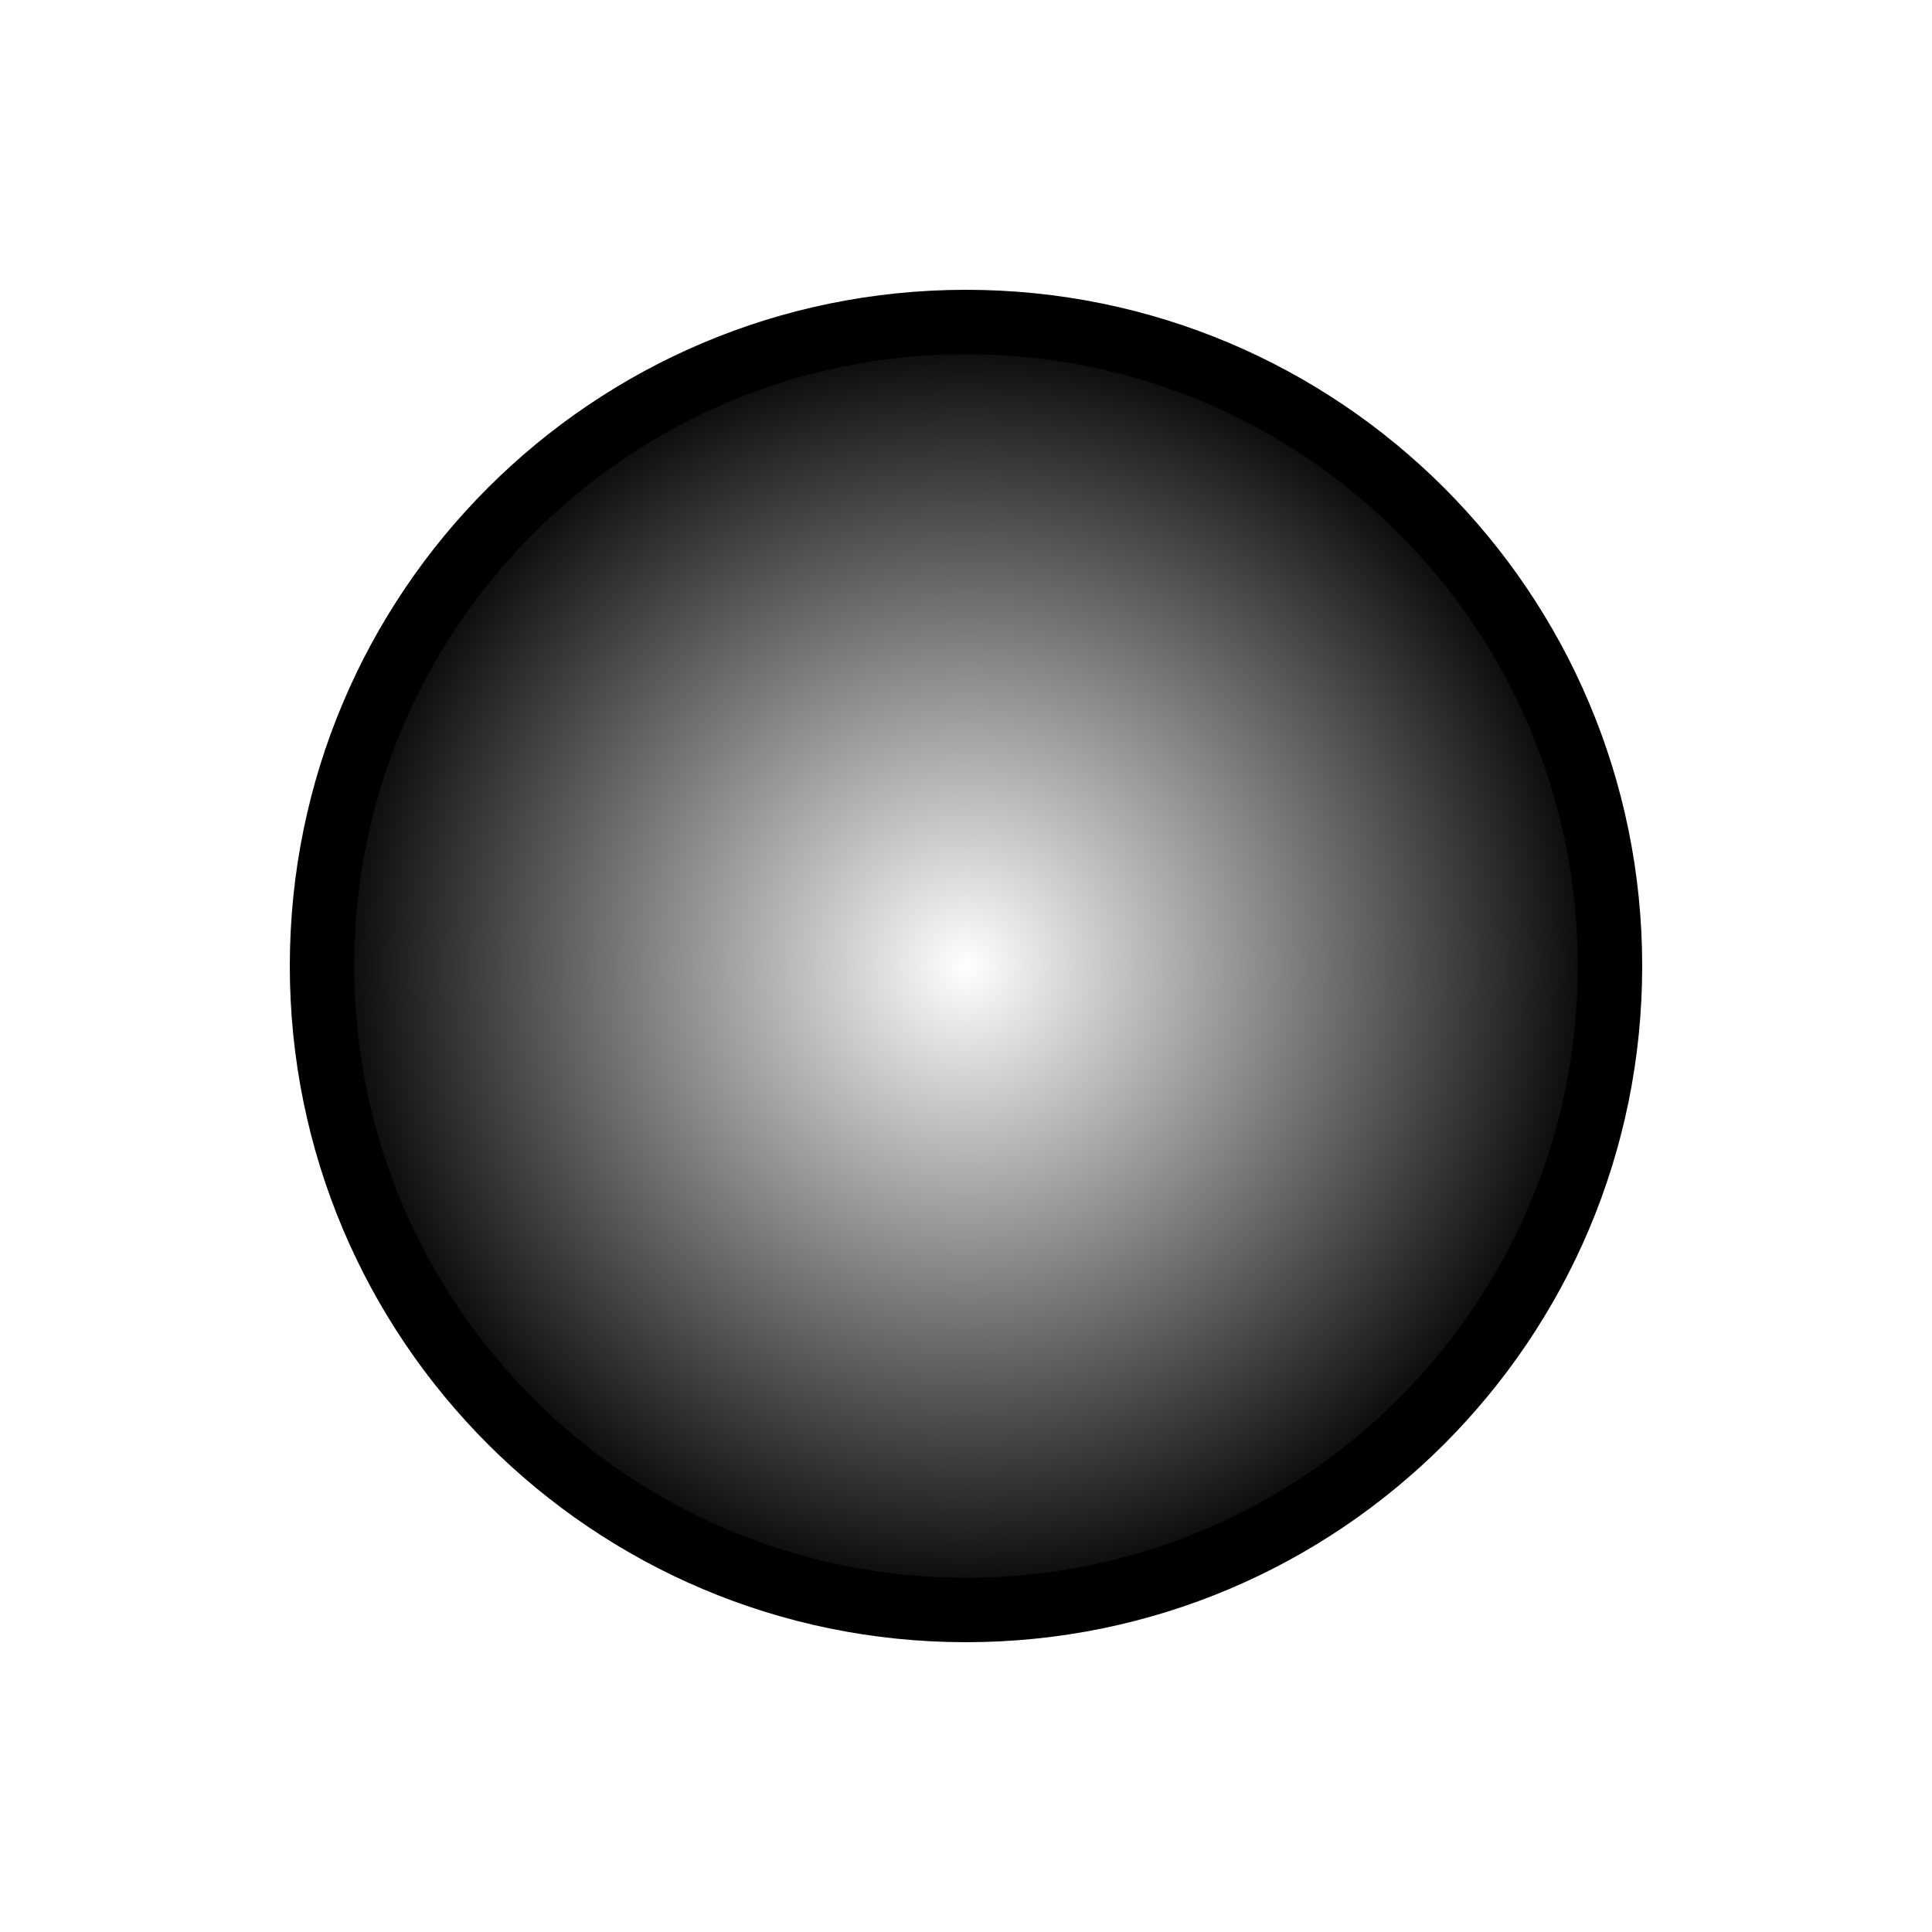
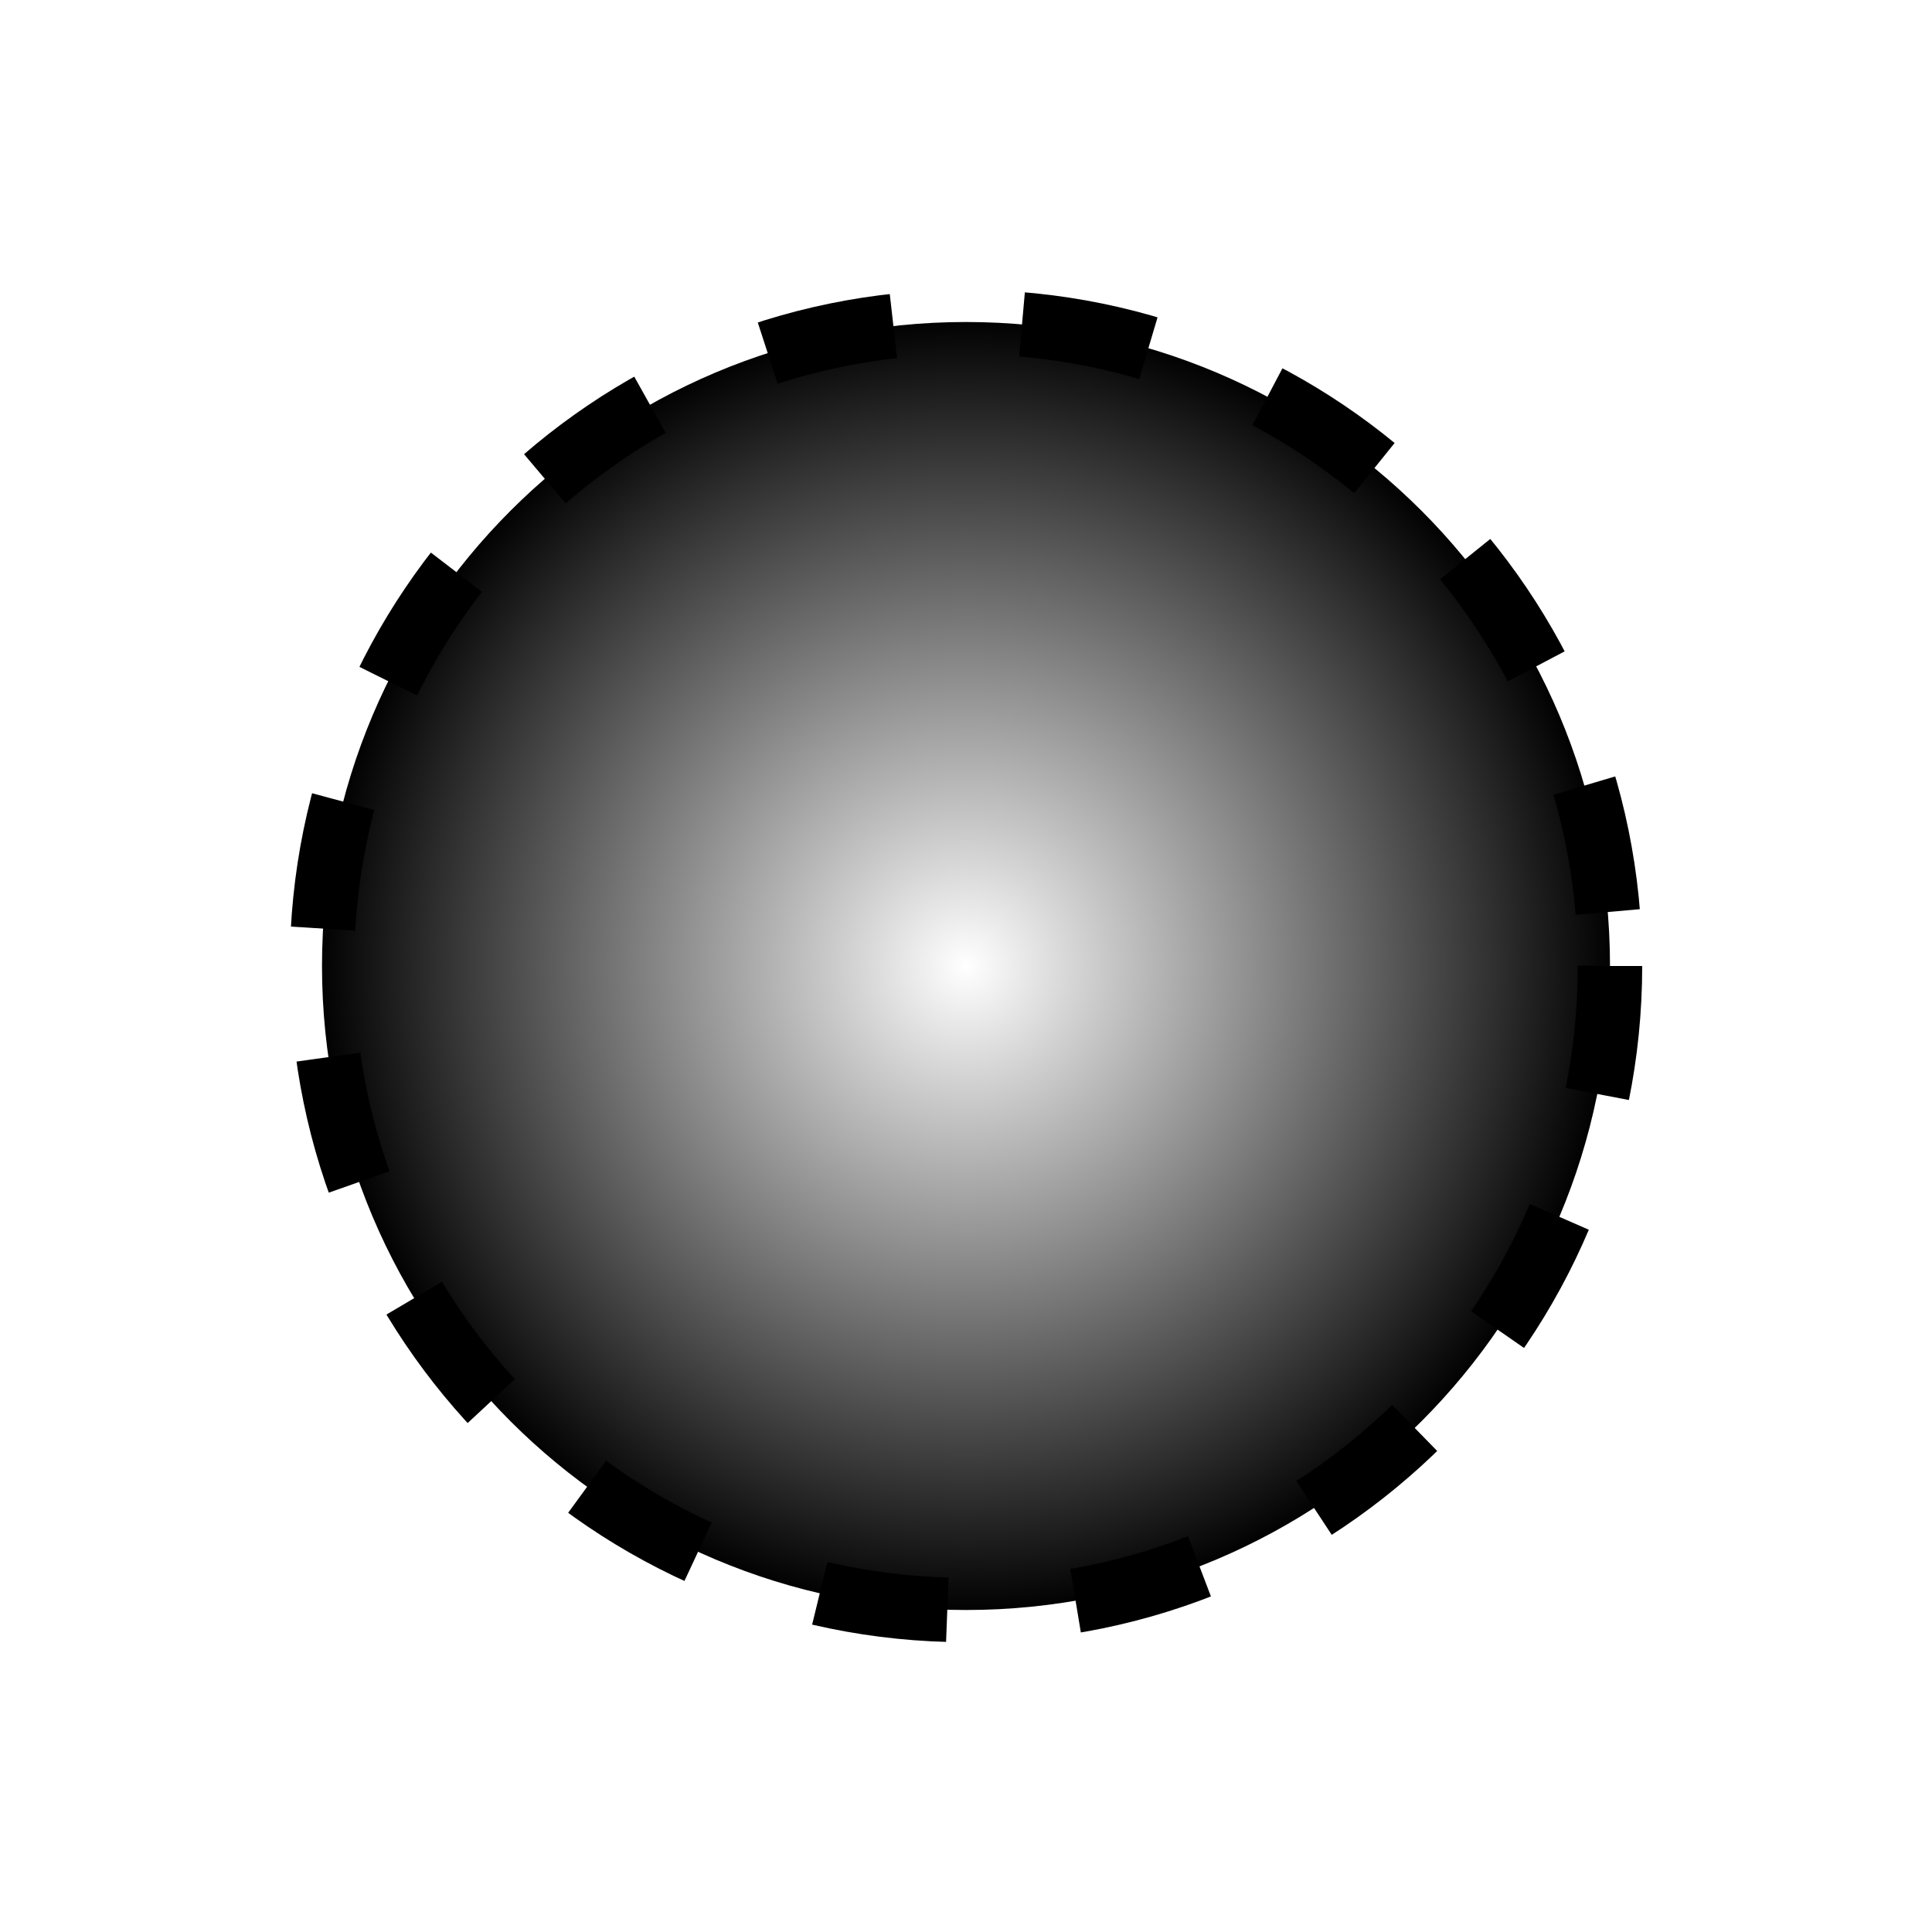
<svg xmlns="http://www.w3.org/2000/svg" viewBox="0 0 150 150">
  <defs>
    <linearGradient id="a" gradientUnits="objectBoundingBox" x1="0" y1="0" x2="1" y2="1">
      <stop offset="0" stop-color="red">
        <animate attributeName="stop-color" values="white;purple;blue;green;yellow;orange;white;" dur="20s" repeatCount="indefinite">
            </animate>
      </stop>
      <stop offset=".5" stop-color="purple">
        <animate attributeName="stop-color" values="purple;blue;green;yellow;orange;red;purple;" dur="20s" repeatCount="indefinite">
            </animate>
      </stop>
      <stop offset="1" stop-color="blue">
        <animate attributeName="stop-color" values="blue;green;yellow;orange;red;purple;blue;" dur="20s" repeatCount="indefinite">
            </animate>
      </stop>
      <animateTransform attributeName="gradientTransform" type="rotate" from="0 .5 .5" to="360 .5 .5" dur="20s" repeatCount="indefinite" />
    </linearGradient>
    <linearGradient id="b" gradientUnits="objectBoundingBox" x1="0" y1="1" x2="1" y2="1">
      <stop offset="0" stop-color="red">
        <animate attributeName="stop-color" values="red;purple;blue;green;yellow;orange;red;" dur="20s" repeatCount="indefinite">
            </animate>
      </stop>
      <stop offset="1" stop-color="purple" stop-opacity="0">
        <animate attributeName="stop-color" values="purple;blue;green;yellow;orange;red;purple;" dur="20s" repeatCount="indefinite">
            </animate>
      </stop>
      <animateTransform attributeName="gradientTransform" type="rotate" values="360 .5 .5;0 .5 .5" class="ignore" dur="10s" repeatCount="indefinite" />
    </linearGradient>
    <linearGradient id="c" gradientUnits="objectBoundingBox" x1="0" y1="1" x2="1" y2="1">
      <stop offset="0" stop-color="red">
        <animate attributeName="stop-color" values="red;purple;blue;green;yellow;orange;red;" dur="20s" repeatCount="indefinite">
            </animate>
      </stop>
      <stop offset="1" stop-color="purple" stop-opacity="0">
        <animate attributeName="stop-color" values="purple;blue;green;yellow;orange;red;purple;" dur="20s" repeatCount="indefinite">
            </animate>
      </stop>
    </linearGradient>
    <radialGradient id="d">
      <stop offset="0" stop-color="white">
        <animate attributeName="offset" values="0;1;0;" dur="5s" repeatCount="indefinite">
            </animate>
      </stop>
      <stop offset="1" stop-color="black" />
    </radialGradient>
  </defs>
-   <circle cx="75" cy="75" r="50" fill="url(#d)" stroke="black" stroke-width="5" />
+   <circle cx="75" cy="75" r="50" fill="url(#d)" stroke="black" stroke-width="5" stroke-dasharray="10 10">
+     <animate attributeName="stroke-dasharray" values="10 10;10 0;10 10" dur="10s" repeatCount="indefinite">
+             </animate>
+   </circle>
</svg>
